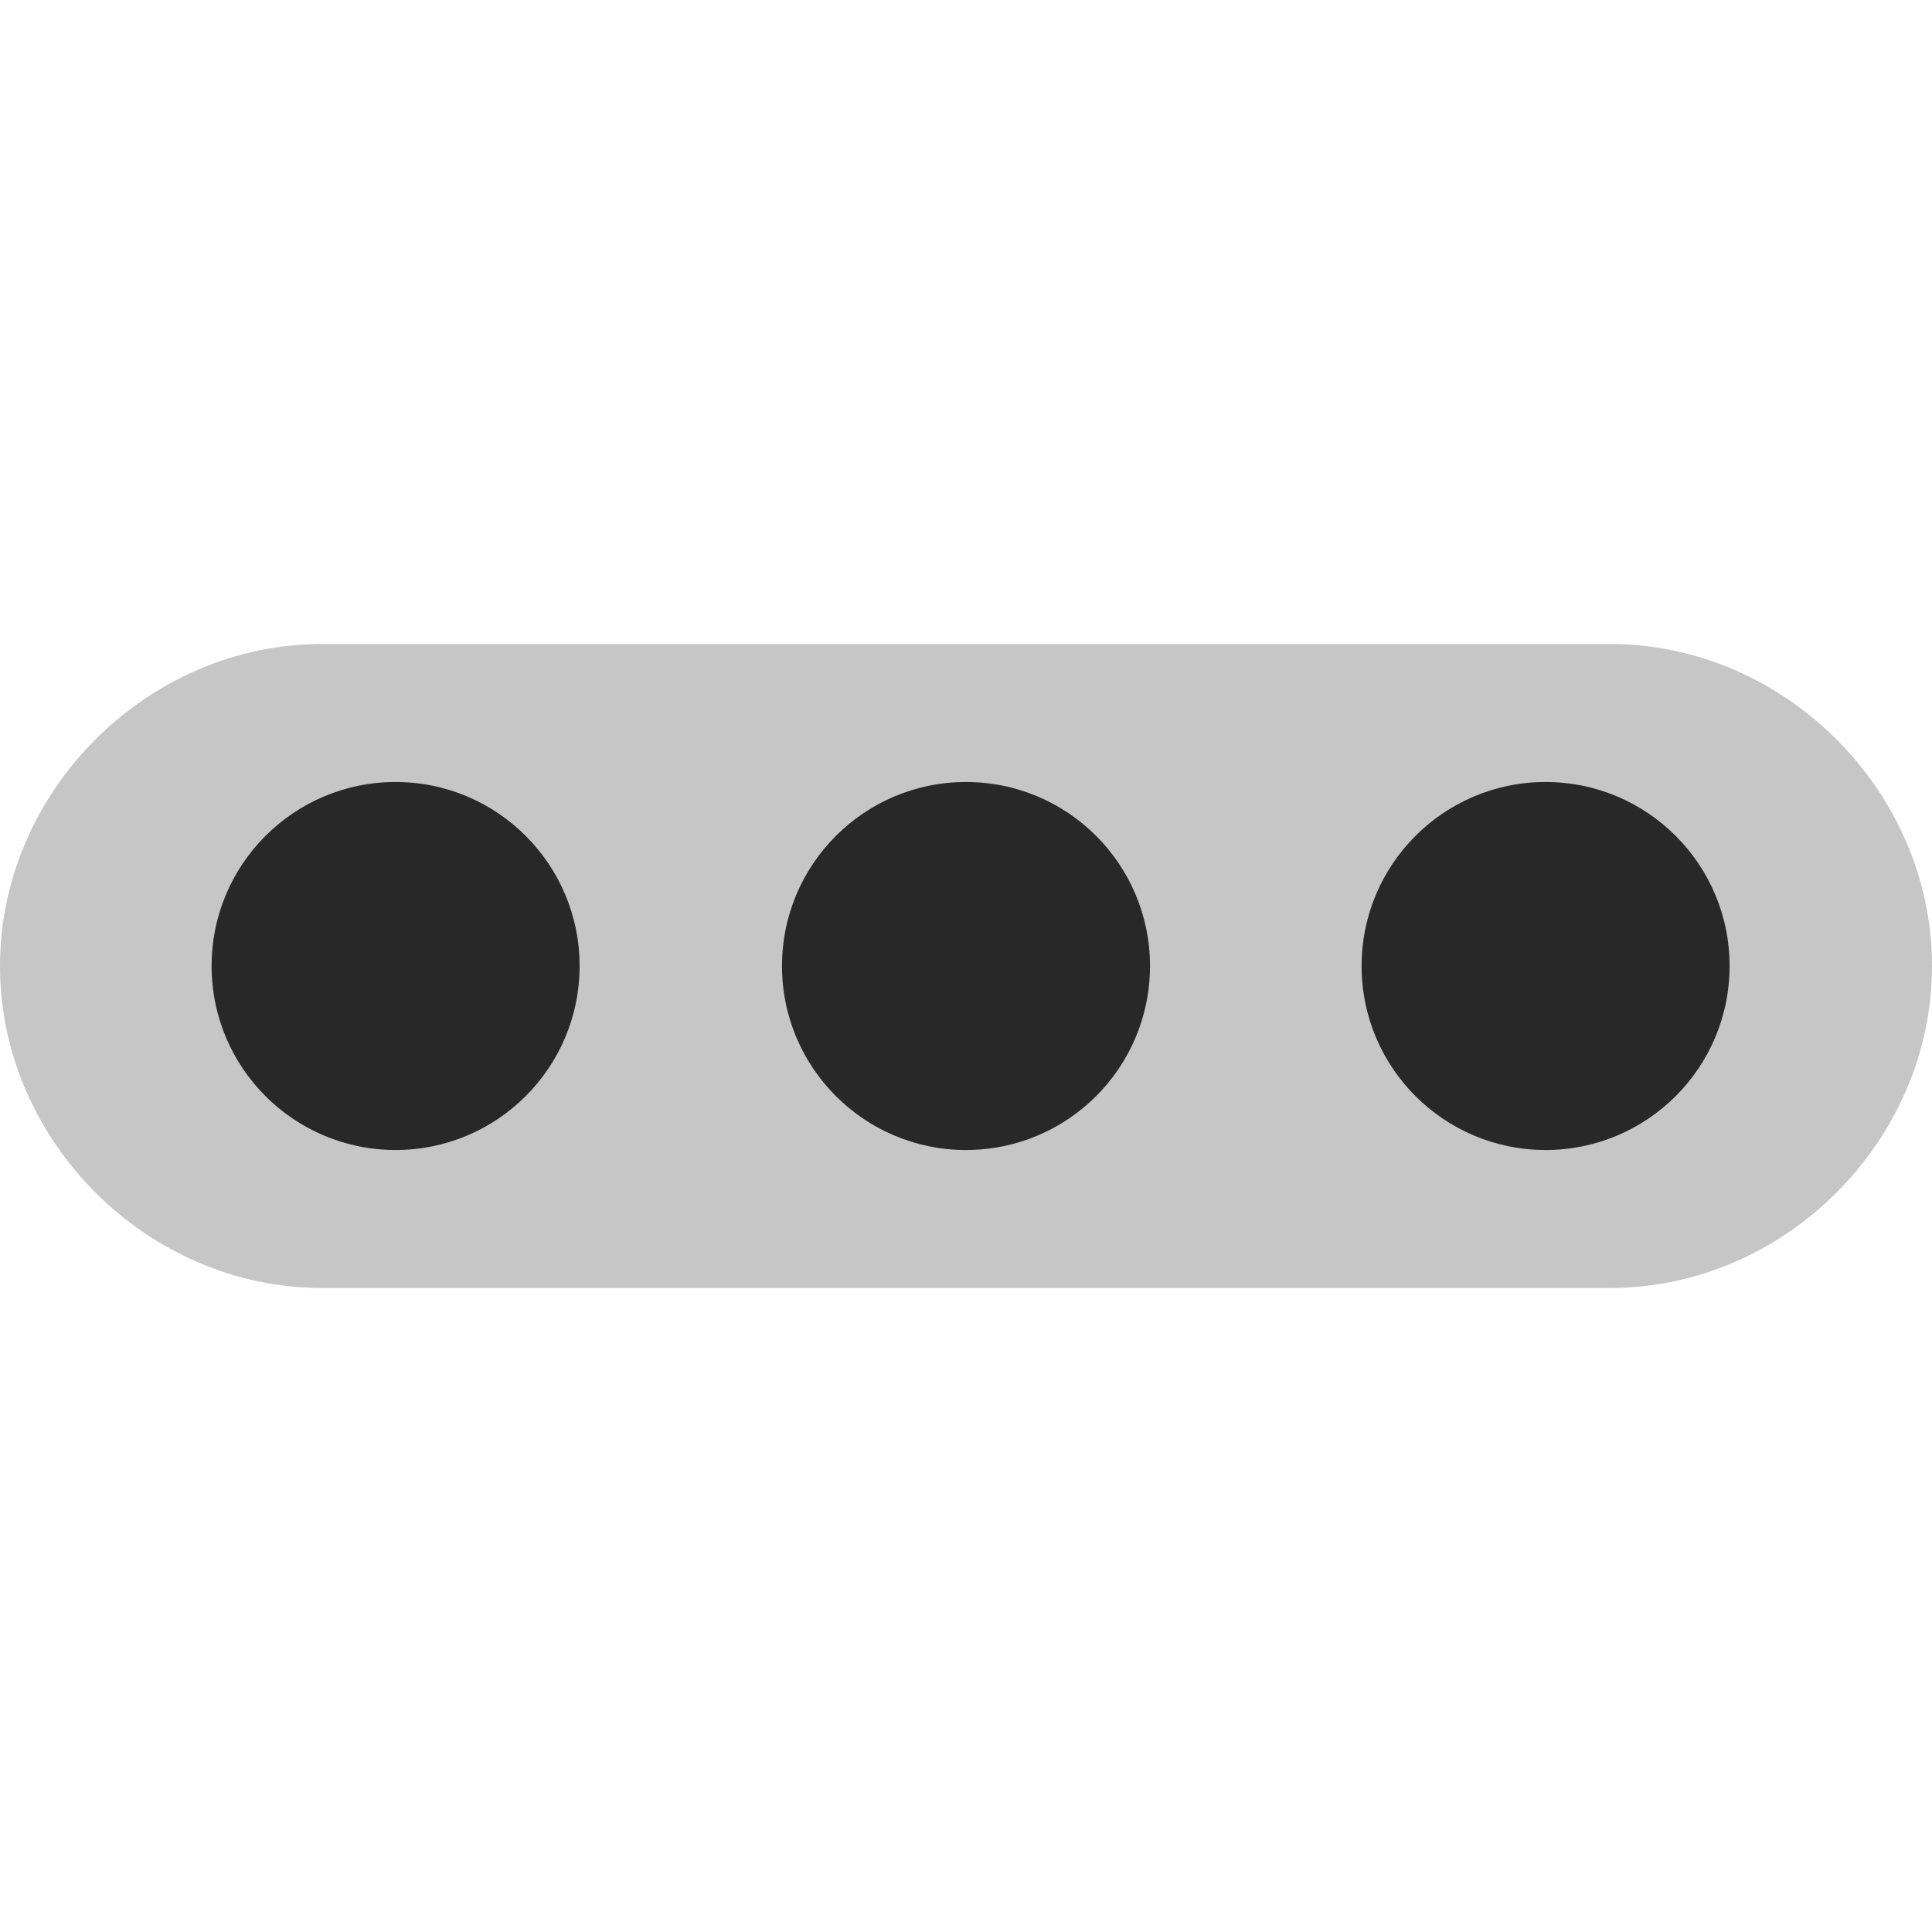
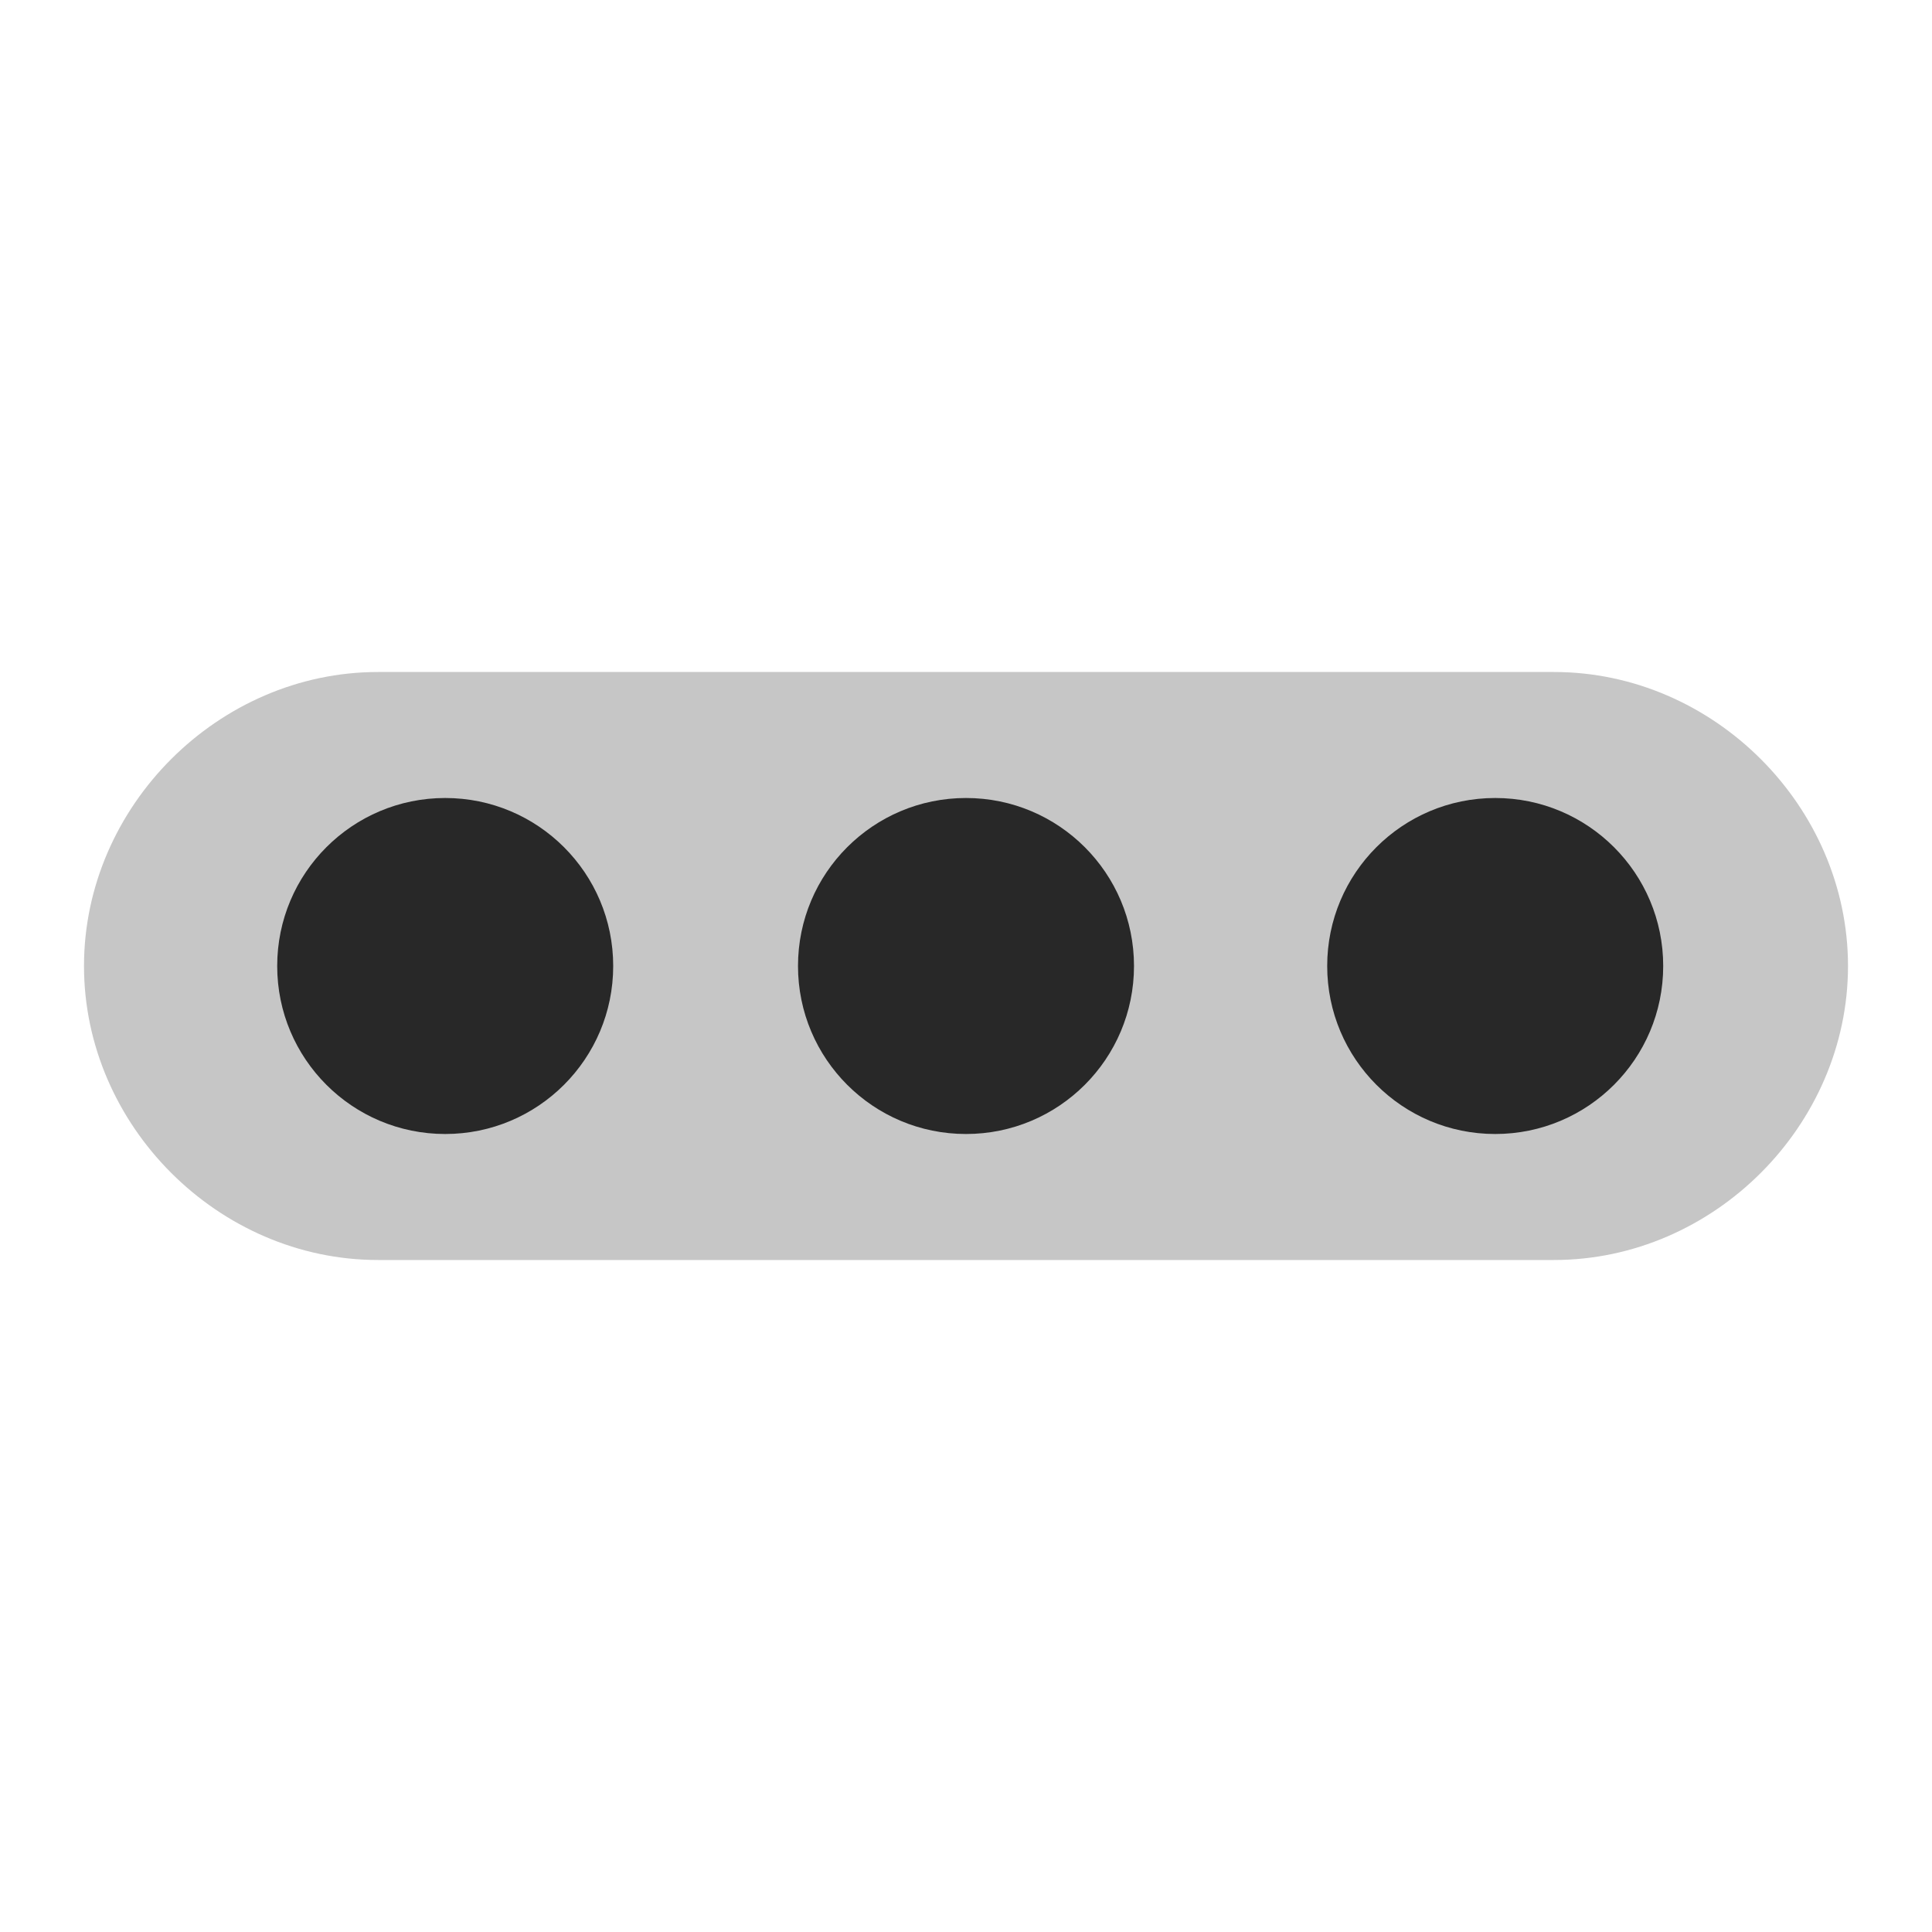
- <svg xmlns="http://www.w3.org/2000/svg" width="21" height="21" viewBox="0 0 21 21" fill="none">
-   <path d="M17.5 14H3.5C1.6 14 0 12.4 0 10.5C0 8.6 1.6 7 3.5 7H17.5C19.4 7 21 8.6 21 10.5C21 12.4 19.4 14 17.5 14Z" fill="#c6c6c6" />
-   <path d="M16.8 12.5C17.904 12.5 18.8 11.605 18.8 10.5C18.8 9.395 17.904 8.5 16.8 8.5C15.695 8.5 14.8 9.395 14.8 10.5C14.8 11.605 15.695 12.5 16.8 12.5Z" fill="#282828" />
-   <path d="M10.5 12.5C11.605 12.5 12.5 11.605 12.5 10.5C12.5 9.395 11.605 8.5 10.5 8.5C9.395 8.5 8.5 9.395 8.5 10.5C8.5 11.605 9.395 12.5 10.5 12.5Z" fill="#282828" />
-   <path d="M4.3 12.5C5.404 12.5 6.3 11.605 6.3 10.5C6.3 9.395 5.404 8.5 4.3 8.5C3.195 8.5 2.3 9.395 2.3 10.5C2.3 11.605 3.195 12.5 4.3 12.5Z" fill="#282828" />
+ <svg xmlns="http://www.w3.org/2000/svg" width="23" height="23" viewBox="0 0 23 23" fill="none">
+   <path d="M18.5 15H4.5C2.6 15 1 13.4 1 11.5C1 9.6 2.6 8 4.5 8H18.5C20.4 8 22 9.6 22 11.5C22 13.4 20.4 15 18.5 15Z" fill="#C6C6C6" />
+   <path d="M17.8 13.5C18.905 13.5 19.8 12.605 19.8 11.5C19.8 10.395 18.905 9.5 17.8 9.5C16.695 9.5 15.8 10.395 15.8 11.5C15.8 12.605 16.695 13.5 17.8 13.5Z" fill="#282828" />
+   <path d="M11.5 13.5C12.605 13.5 13.5 12.605 13.5 11.5C13.5 10.395 12.605 9.5 11.5 9.5C10.395 9.5 9.5 10.395 9.5 11.5C9.5 12.605 10.395 13.5 11.5 13.5Z" fill="#282828" />
+   <path d="M5.3 13.5C6.405 13.5 7.3 12.605 7.3 11.5C7.3 10.395 6.405 9.5 5.3 9.5C4.195 9.5 3.3 10.395 3.3 11.5C3.3 12.605 4.195 13.5 5.3 13.5Z" fill="#282828" />
</svg>
